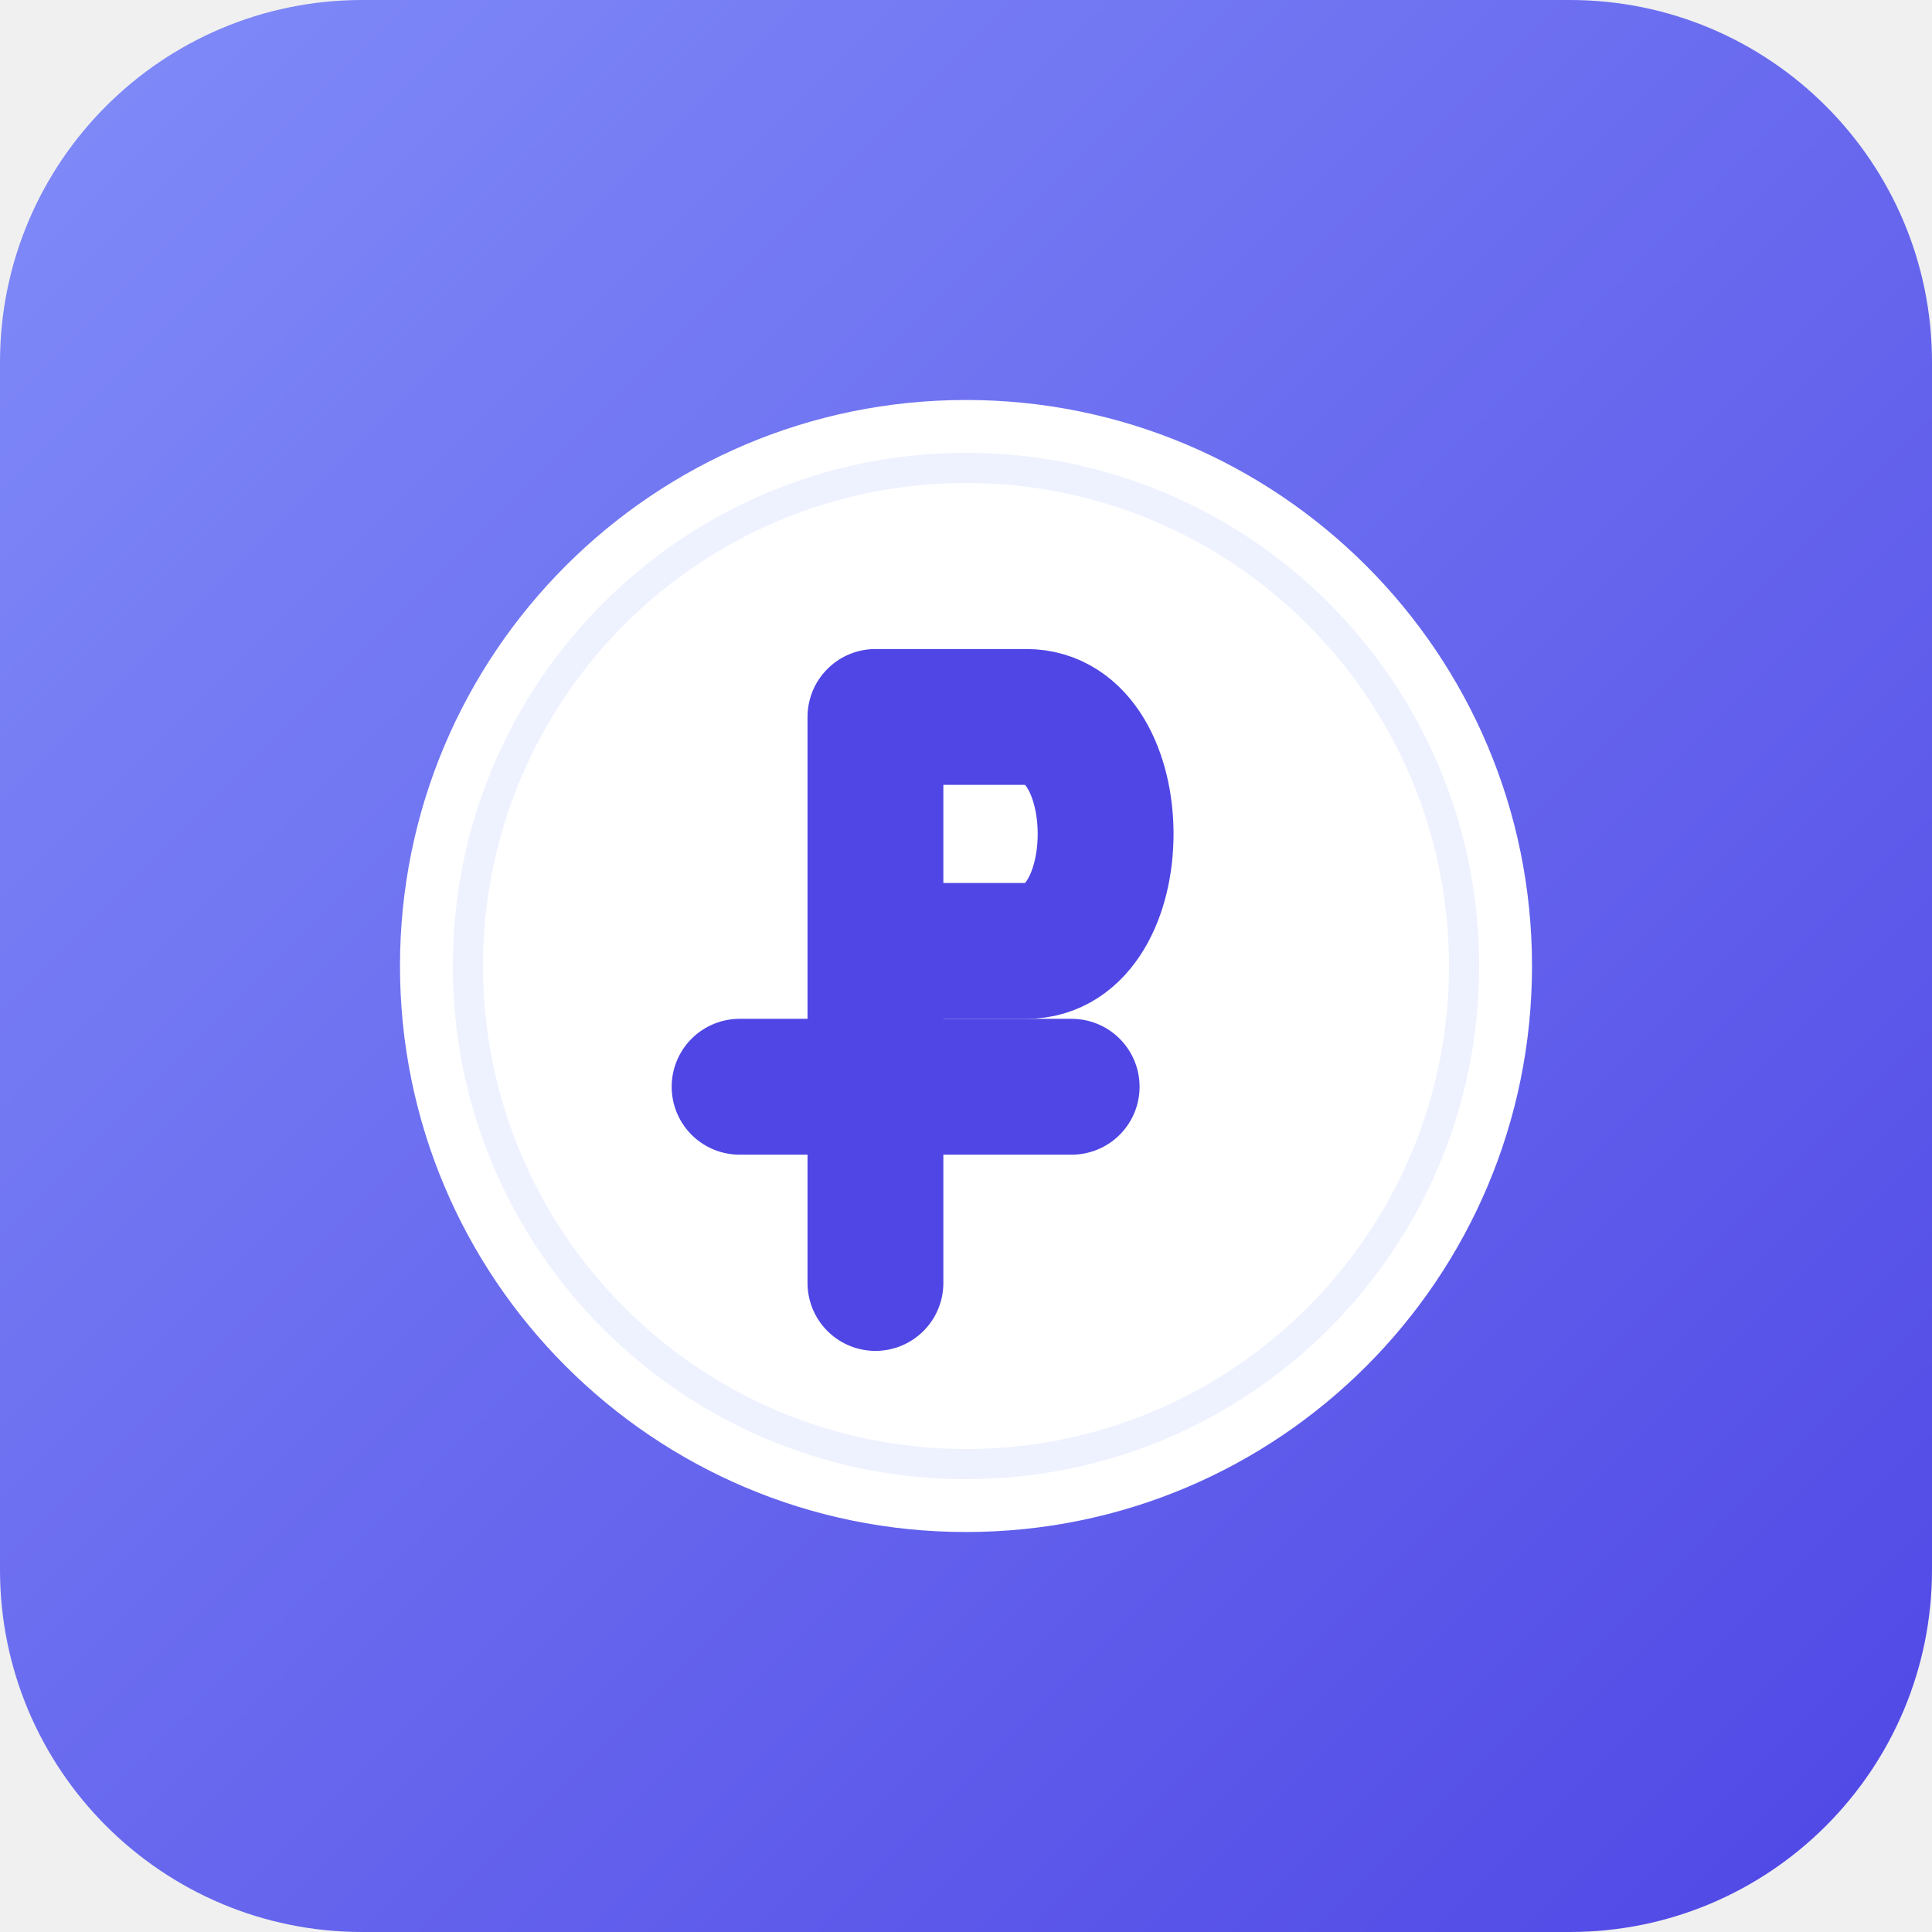
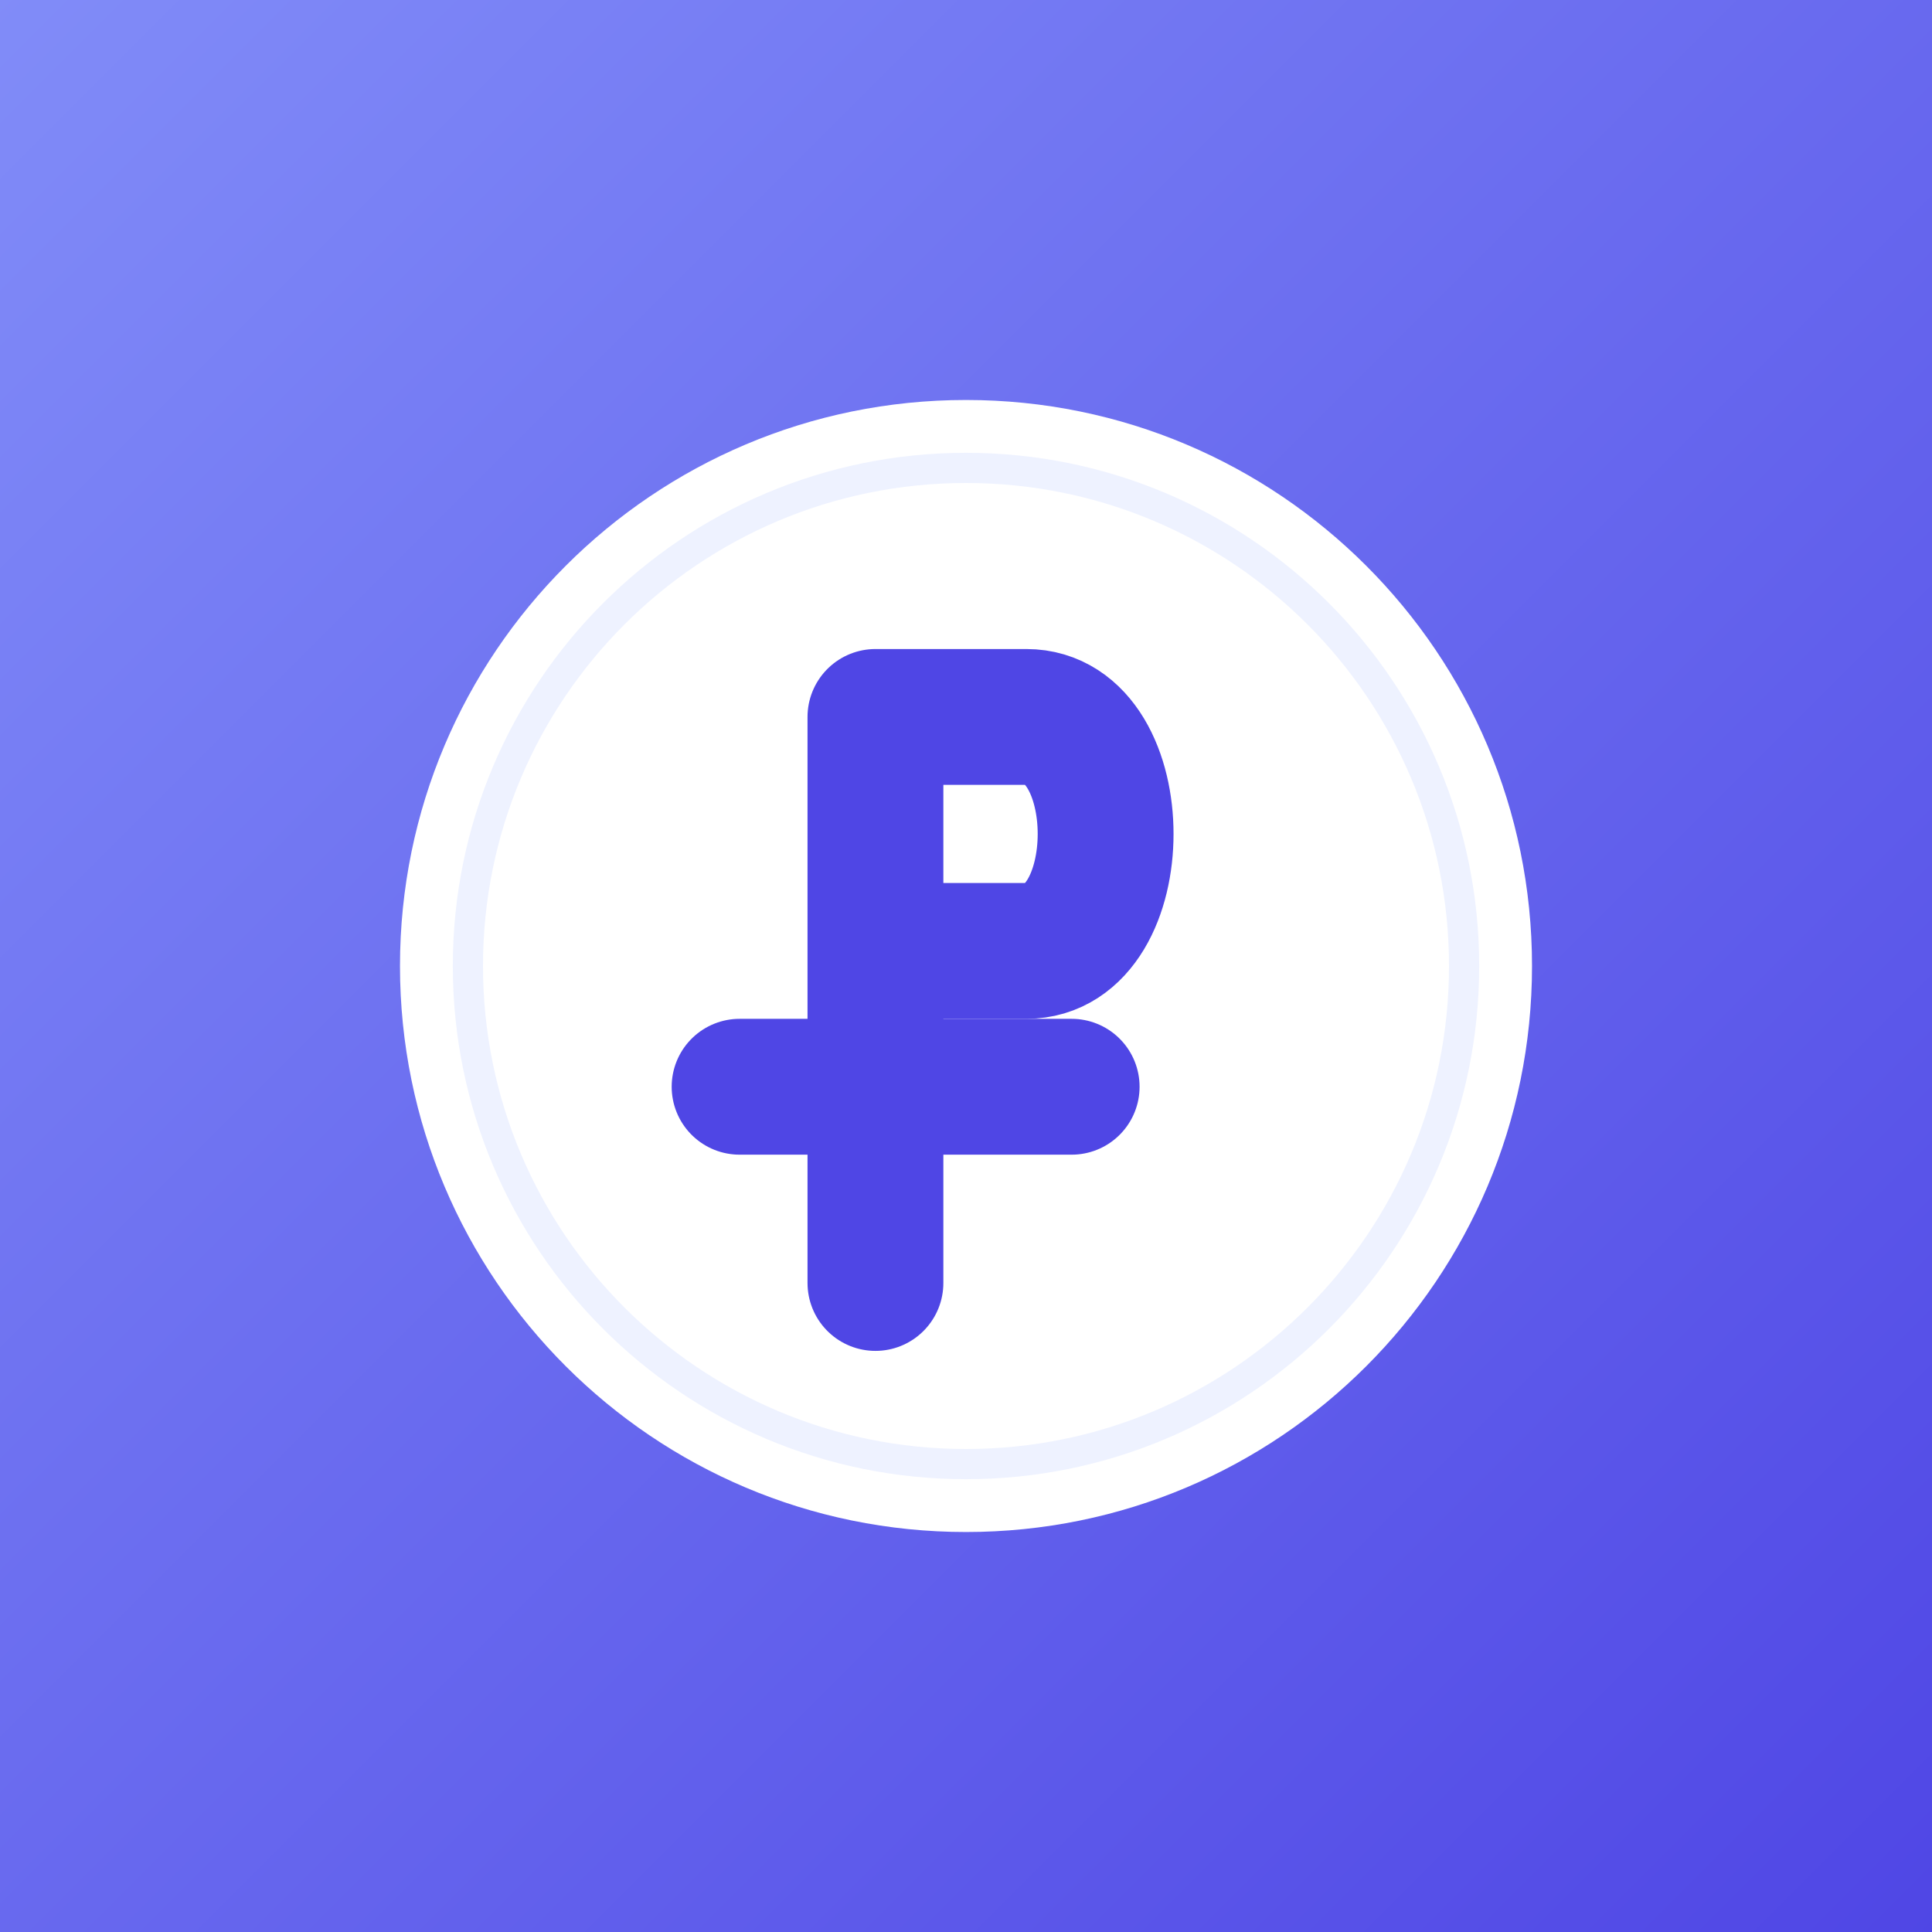
<svg xmlns="http://www.w3.org/2000/svg" width="512" height="512" viewBox="0 0 512 512">
  <defs>
    <linearGradient id="bg" x1="0" y1="0" x2="1" y2="1">
      <stop offset="0" stop-color="#818cf8" />
      <stop offset="1" stop-color="#4f46e5" />
    </linearGradient>
  </defs>
-   <rect width="512" height="512" rx="96" fill="url(#bg)" />
+   <rect width="512" height="512" fill="url(#bg)" />
  <circle cx="256" cy="256" r="150" fill="#ffffff" />
  <circle cx="256" cy="256" r="132" fill="none" stroke="#eef2ff" stroke-width="8" />
  <g fill="none" stroke="#4f46e5" stroke-width="36" stroke-linecap="round" stroke-linejoin="round">
    <path d="M232 340 L232 190 L272 190 C300 190 300 252 272 252 L232 252" />
    <path d="M196 288 L284 288" />
  </g>
</svg>
